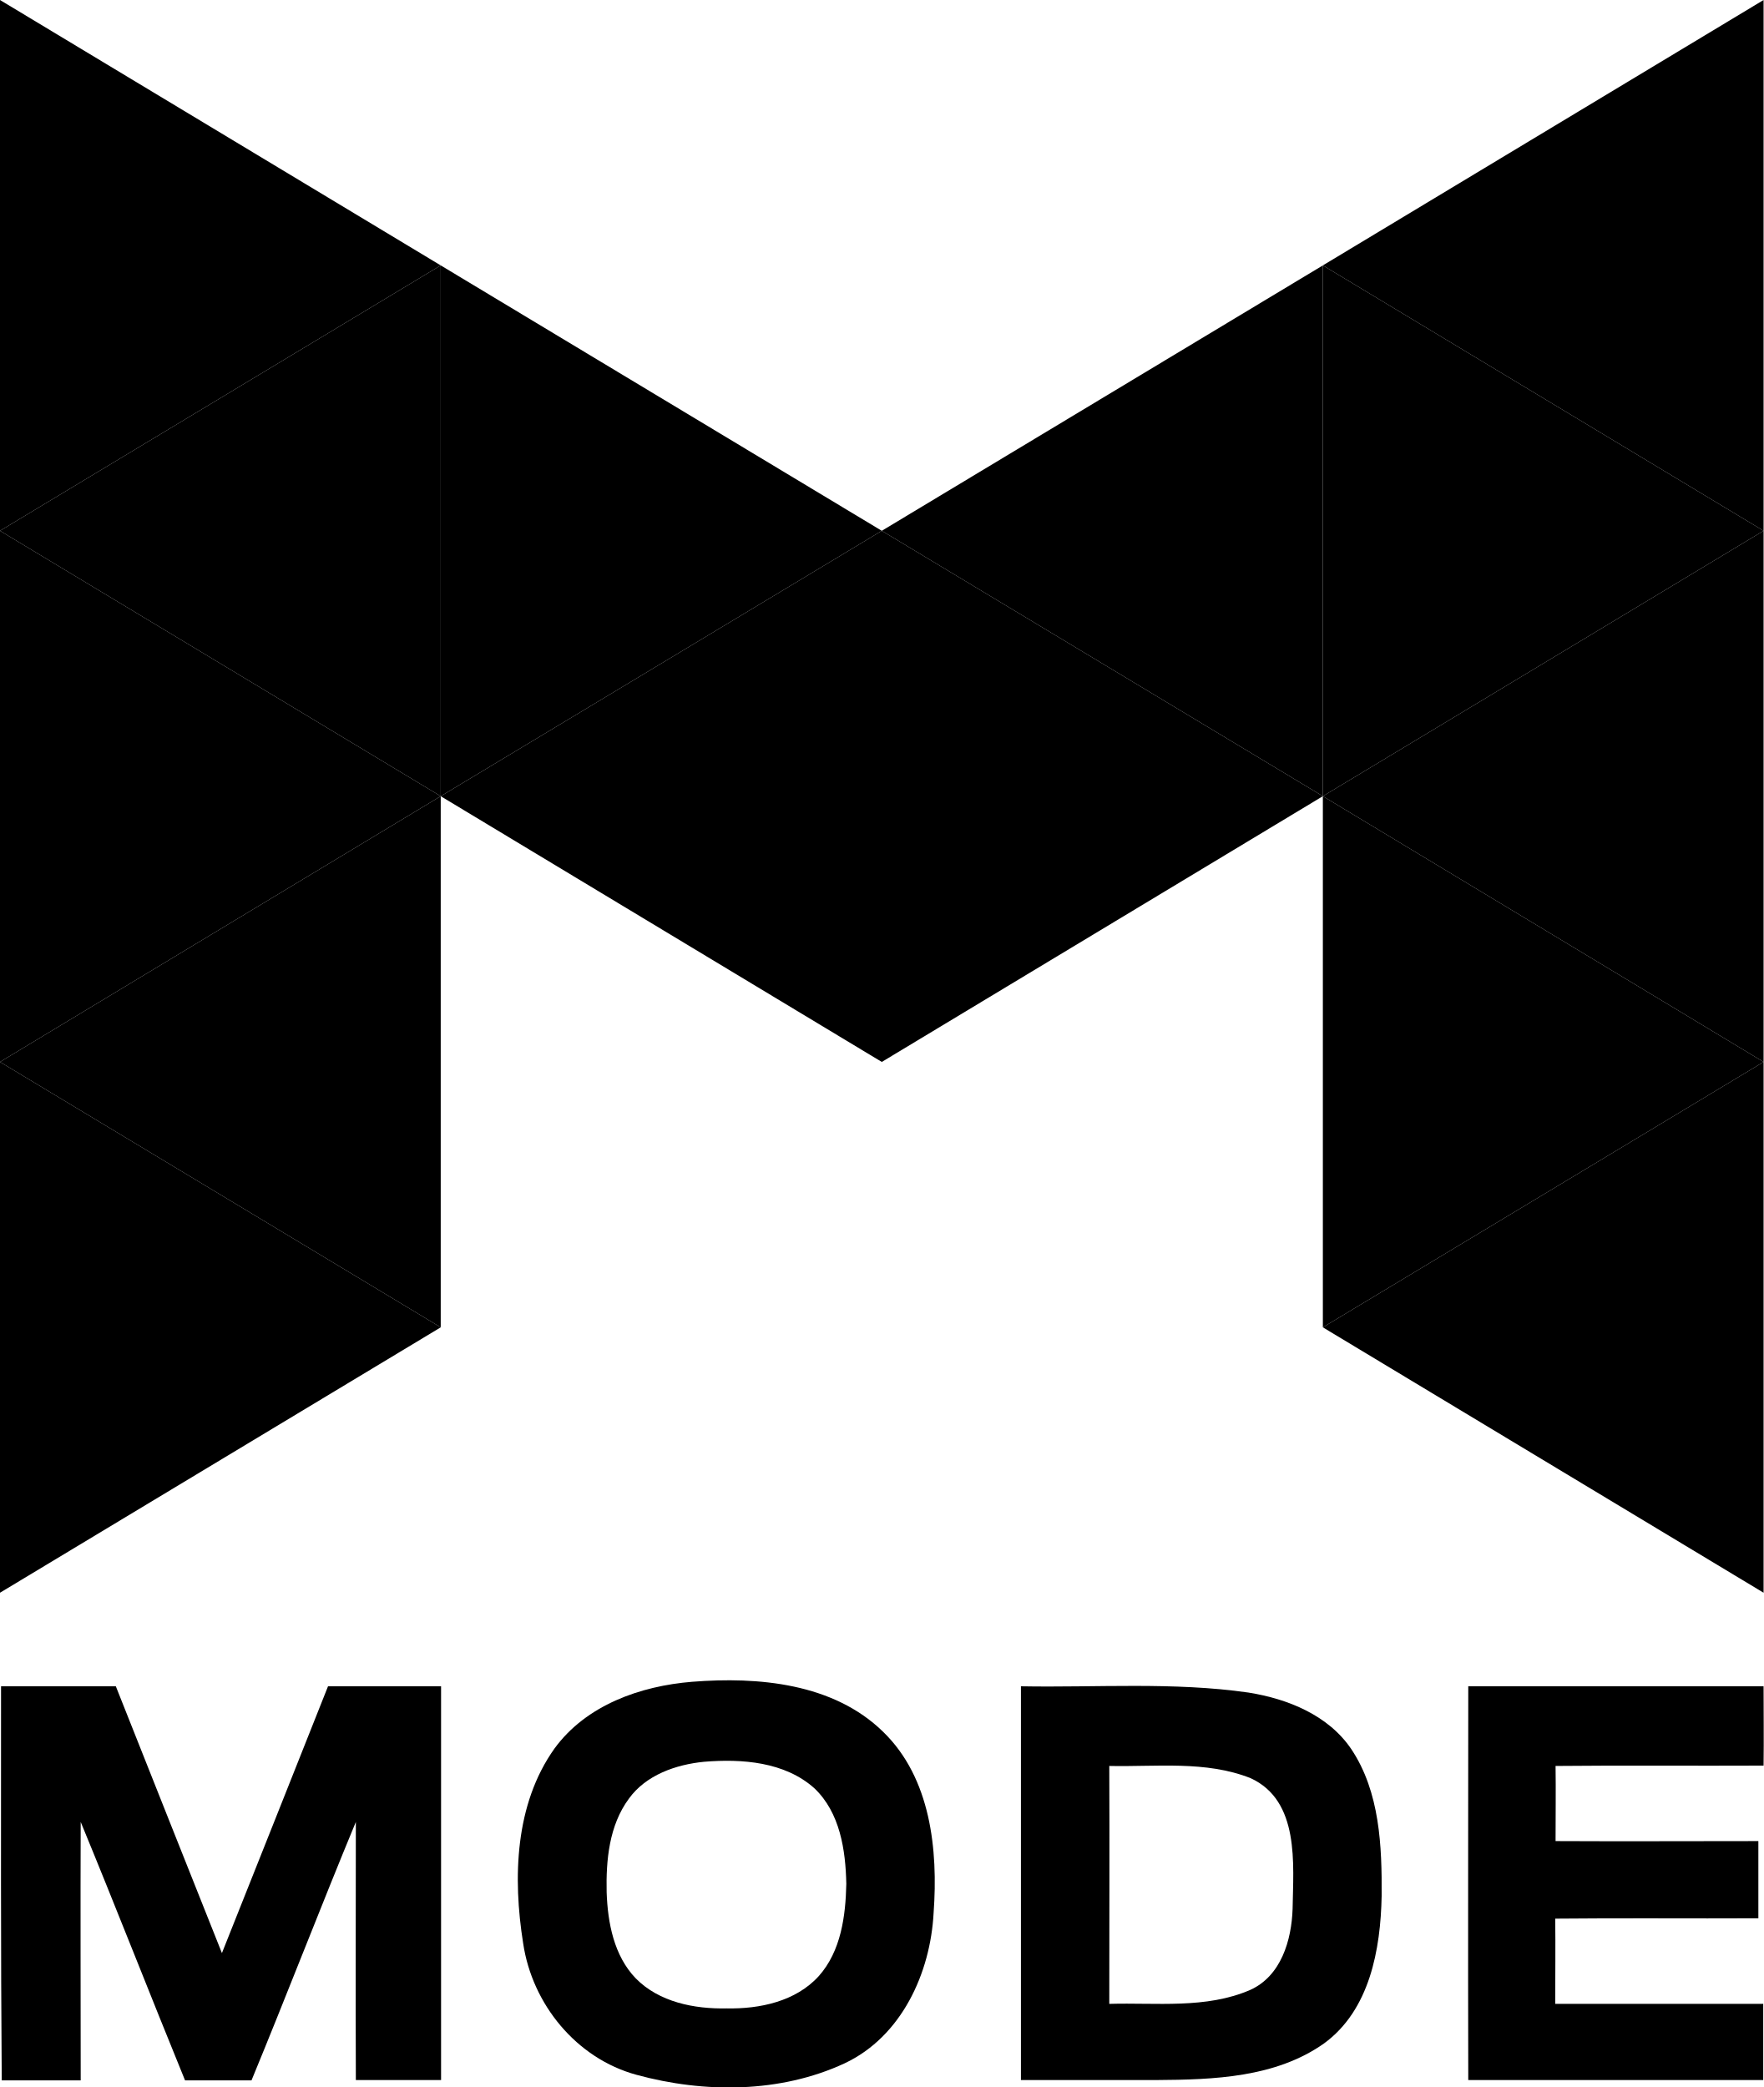
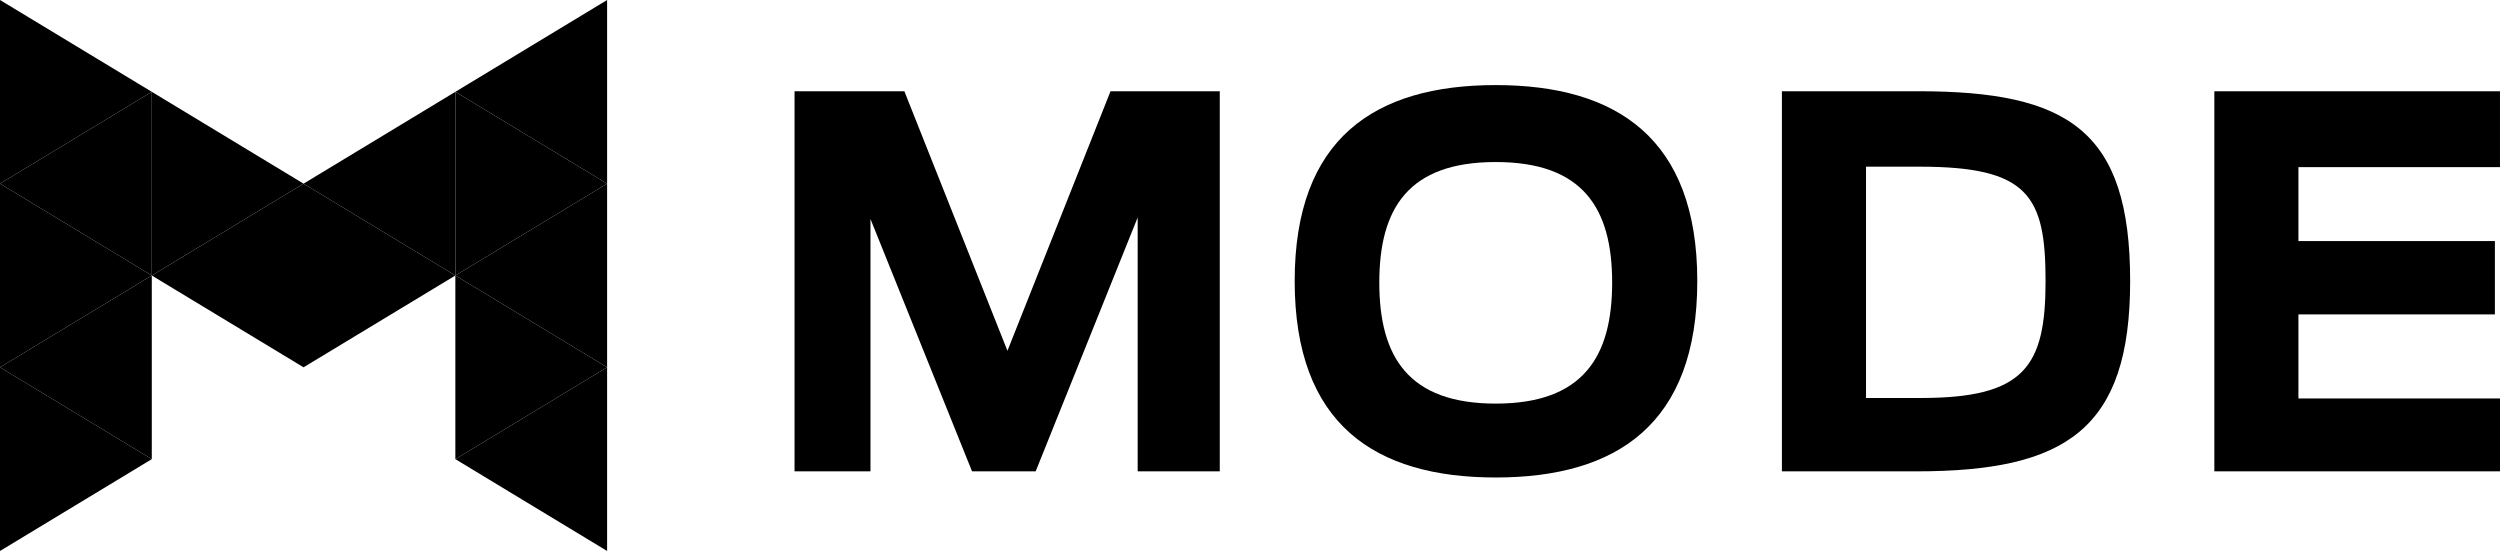
- <svg xmlns="http://www.w3.org/2000/svg" version="1.1" id="Layer_1" x="0px" y="0px" viewBox="0 0 507 600" enable-background="new 0 0 507 600" xml:space="preserve">
+ <svg xmlns="http://www.w3.org/2000/svg" version="1.1" id="Layer_1" x="0px" y="0px" width="433.731px" height="95.591px" viewBox="0 0 433.731 95.591" enable-background="new 0 0 433.731 95.591" xml:space="preserve">
  <g>
    <g>
-       <g>
-         <path d="M199,483.5c19-1.5,40.6,0.4,54.9,14.4c13.7,13.3,15.8,33.9,14.5,52c-0.9,17.3-9.2,35.6-25.6,43.3     c-18.5,8.6-40.4,8.6-59.8,3.3c-17.3-4.7-30-20.3-32.6-37.8c-3-18.8-2.4-40,9-56C168.5,490.2,184.1,484.7,199,483.5z M202.4,506.5     c-8.1,0.8-16.7,3.8-21.6,10.6c-5.7,7.7-6.6,17.7-6.4,26.9c0.3,8.8,2.1,18.3,8.4,24.8c6.7,6.8,16.8,8.8,26.1,8.6     c9.5,0.2,19.9-2,26.5-9.3c6.4-7.2,7.7-17.3,7.9-26.5c-0.2-9.7-1.8-20.5-9.2-27.5C225.6,506.5,213.3,505.6,202.4,506.5z" />
-       </g>
-       <path d="M0.3,484.8c11,0,22,0,33,0c10.2,25.6,20.3,51.2,30.5,76.7C74,536,84.1,510.4,94.3,484.8c10.8,0,21.6,0,32.5,0    c0,37.8,0,75.5,0,113.2c-8.2,0-16.3,0-24.5,0c-0.1-24.8,0-49.5,0-74.2c-10.2,24.6-19.8,49.6-30,74.3c-6.4,0-12.8,0-19.1,0    c-10.1-24.7-19.8-49.6-30-74.3c-0.1,24.8,0,49.5,0,74.3c-7.6,0-15.1,0-22.7,0C0.2,560.3,0.3,522.6,0.3,484.8z" />
-       <g>
-         <path d="M293.5,484.8c21.8,0.4,43.8-1.3,65.4,1.8c11.3,1.8,23,6.5,29.6,16.3c8.2,12.3,8.8,27.9,8.7,42.2     c-0.3,15.3-3.4,32.8-16.6,42.4c-13.9,9.8-31.7,10.4-48.1,10.5c-13,0-26,0-39,0C293.5,560.3,293.5,522.6,293.5,484.8z      M318.9,507.7c0.1,22.8,0,45.6,0,68.4c13.5-0.4,27.8,1.5,40.5-4c8.9-4,11.9-14.3,12.2-23.3c0.2-12.9,2.1-31.1-12.1-37.6     C346.6,506.1,332.4,508,318.9,507.7z" />
-       </g>
-       <path d="M422.1,484.8c28.3,0,56.6,0,84.9,0c0,7.6,0.1,15.2,0,22.8c-19.9,0.1-39.9-0.1-59.8,0.1c0.1,7.2,0,14.4,0,21.6    c19.4,0.1,38.9,0,58.3,0c0,7.4,0,14.8,0,22.2c-19.5,0.1-38.9-0.1-58.4,0.1c0.1,8.1,0,16.3,0,24.5c19.9,0,39.8,0,59.8,0    c0,7.3,0,14.6,0,21.9c-28.3,0-56.6,0-84.8,0C422,560.3,422.1,522.6,422.1,484.8z" />
+       <polygon points="0,63.725 0,95.591 26.334,79.657   " />
+       <polygon points="26.334,47.797 0,63.725 26.334,79.657   " />
+       <polygon points="0,63.725 26.334,47.797 0,31.863   " />
+       <polygon points="26.334,15.93 26.334,47.797 52.664,31.863   " />
+       <polygon points="0,0 0,31.863 26.334,15.93   " />
+       <polygon points="26.334,47.797 52.664,63.725 79.001,47.797 52.664,31.863   " />
+       <path d="M0,95.591" />
+       <polygon points="105.329,0 79.001,15.93 105.329,31.863   " />
+       <polygon points="0,31.863 26.334,47.797 26.334,15.93   " />
+       <polygon points="79.001,15.93 79.001,47.797 105.329,31.863   " />
+       <polygon points="52.664,31.863 79.001,47.797 79.001,15.93   " />
+       <polygon points="79.001,47.797 105.329,63.725 105.329,31.863   " />
+       <polygon points="79.001,79.657 105.329,95.591 105.329,63.725   " />
+       <polygon points="79.001,47.797 79.001,63.354 79.001,79.657 105.329,63.725   " />
    </g>
    <g>
-       <polygon points="126.7,76.3 0,152.6 126.7,228.9   " />
-       <polygon points="126.7,228.9 0,305.3 126.7,381.6   " />
-       <polygon points="0,0 126.7,76.3 0,152.6   " />
-       <polygon points="0,152.6 126.7,228.9 0,305.3   " />
-       <polygon points="126.7,76.3 253.5,152.6 126.7,228.9   " />
-       <polygon points="0,305.3 126.7,381.6 0,457.9   " />
-       <polygon points="380.3,76.3 507,152.6 380.3,228.9   " />
-       <polygon points="380.3,228.9 507,305.3 380.3,381.6   " />
-       <polygon points="507,0 380.3,76.3 507,152.6   " />
-       <polygon points="507,152.6 380.3,228.9 507,305.3   " />
-       <polygon points="380.3,76.3 253.5,152.6 380.3,228.9   " />
-       <polygon points="253.5,152.6 126.7,228.9 253.5,305.3 380.3,228.9   " />
-       <polygon points="507,305.3 380.3,381.6 507,457.9   " />
+       <path d="M137.847,15.83h19.053l17.884,45.029l17.884-45.029h18.953v65.945h-14.243V37.724L179.68,81.775h-11.037L151.02,37.988    v43.787h-13.173V15.83z" />
+       <path d="M224.617,48.755c0-24.737,13.879-33.993,34.878-33.993c21.002,0,34.972,9.256,34.972,33.993    c0,24.827-13.97,34.086-34.972,34.086C238.497,82.841,224.617,73.582,224.617,48.755z M279.696,49.026    c0-12.906-5.073-20.915-20.201-20.915c-15.13,0-20.197,8.009-20.197,20.915c0,12.902,5.067,20.996,20.197,20.996    C274.623,70.022,279.696,61.929,279.696,49.026z" />
+       <path d="M309.147,15.83h23.677c25.976,0,36.741,6.767,36.741,32.925c0,25.72-11.118,33.021-37.099,33.021h-23.319V15.83z     M333.263,69.047c17.98,0,21.627-5.435,21.627-20.292s-3.023-19.839-21.895-19.839h-9.254v40.131H333.263z" />
+       <path d="M384.17,15.83h49.557v13.169h-34.968V41.82h34.086v12.724h-34.086v14.59h34.973V81.77l-49.561,0.006V15.83z" />
    </g>
  </g>
</svg>
